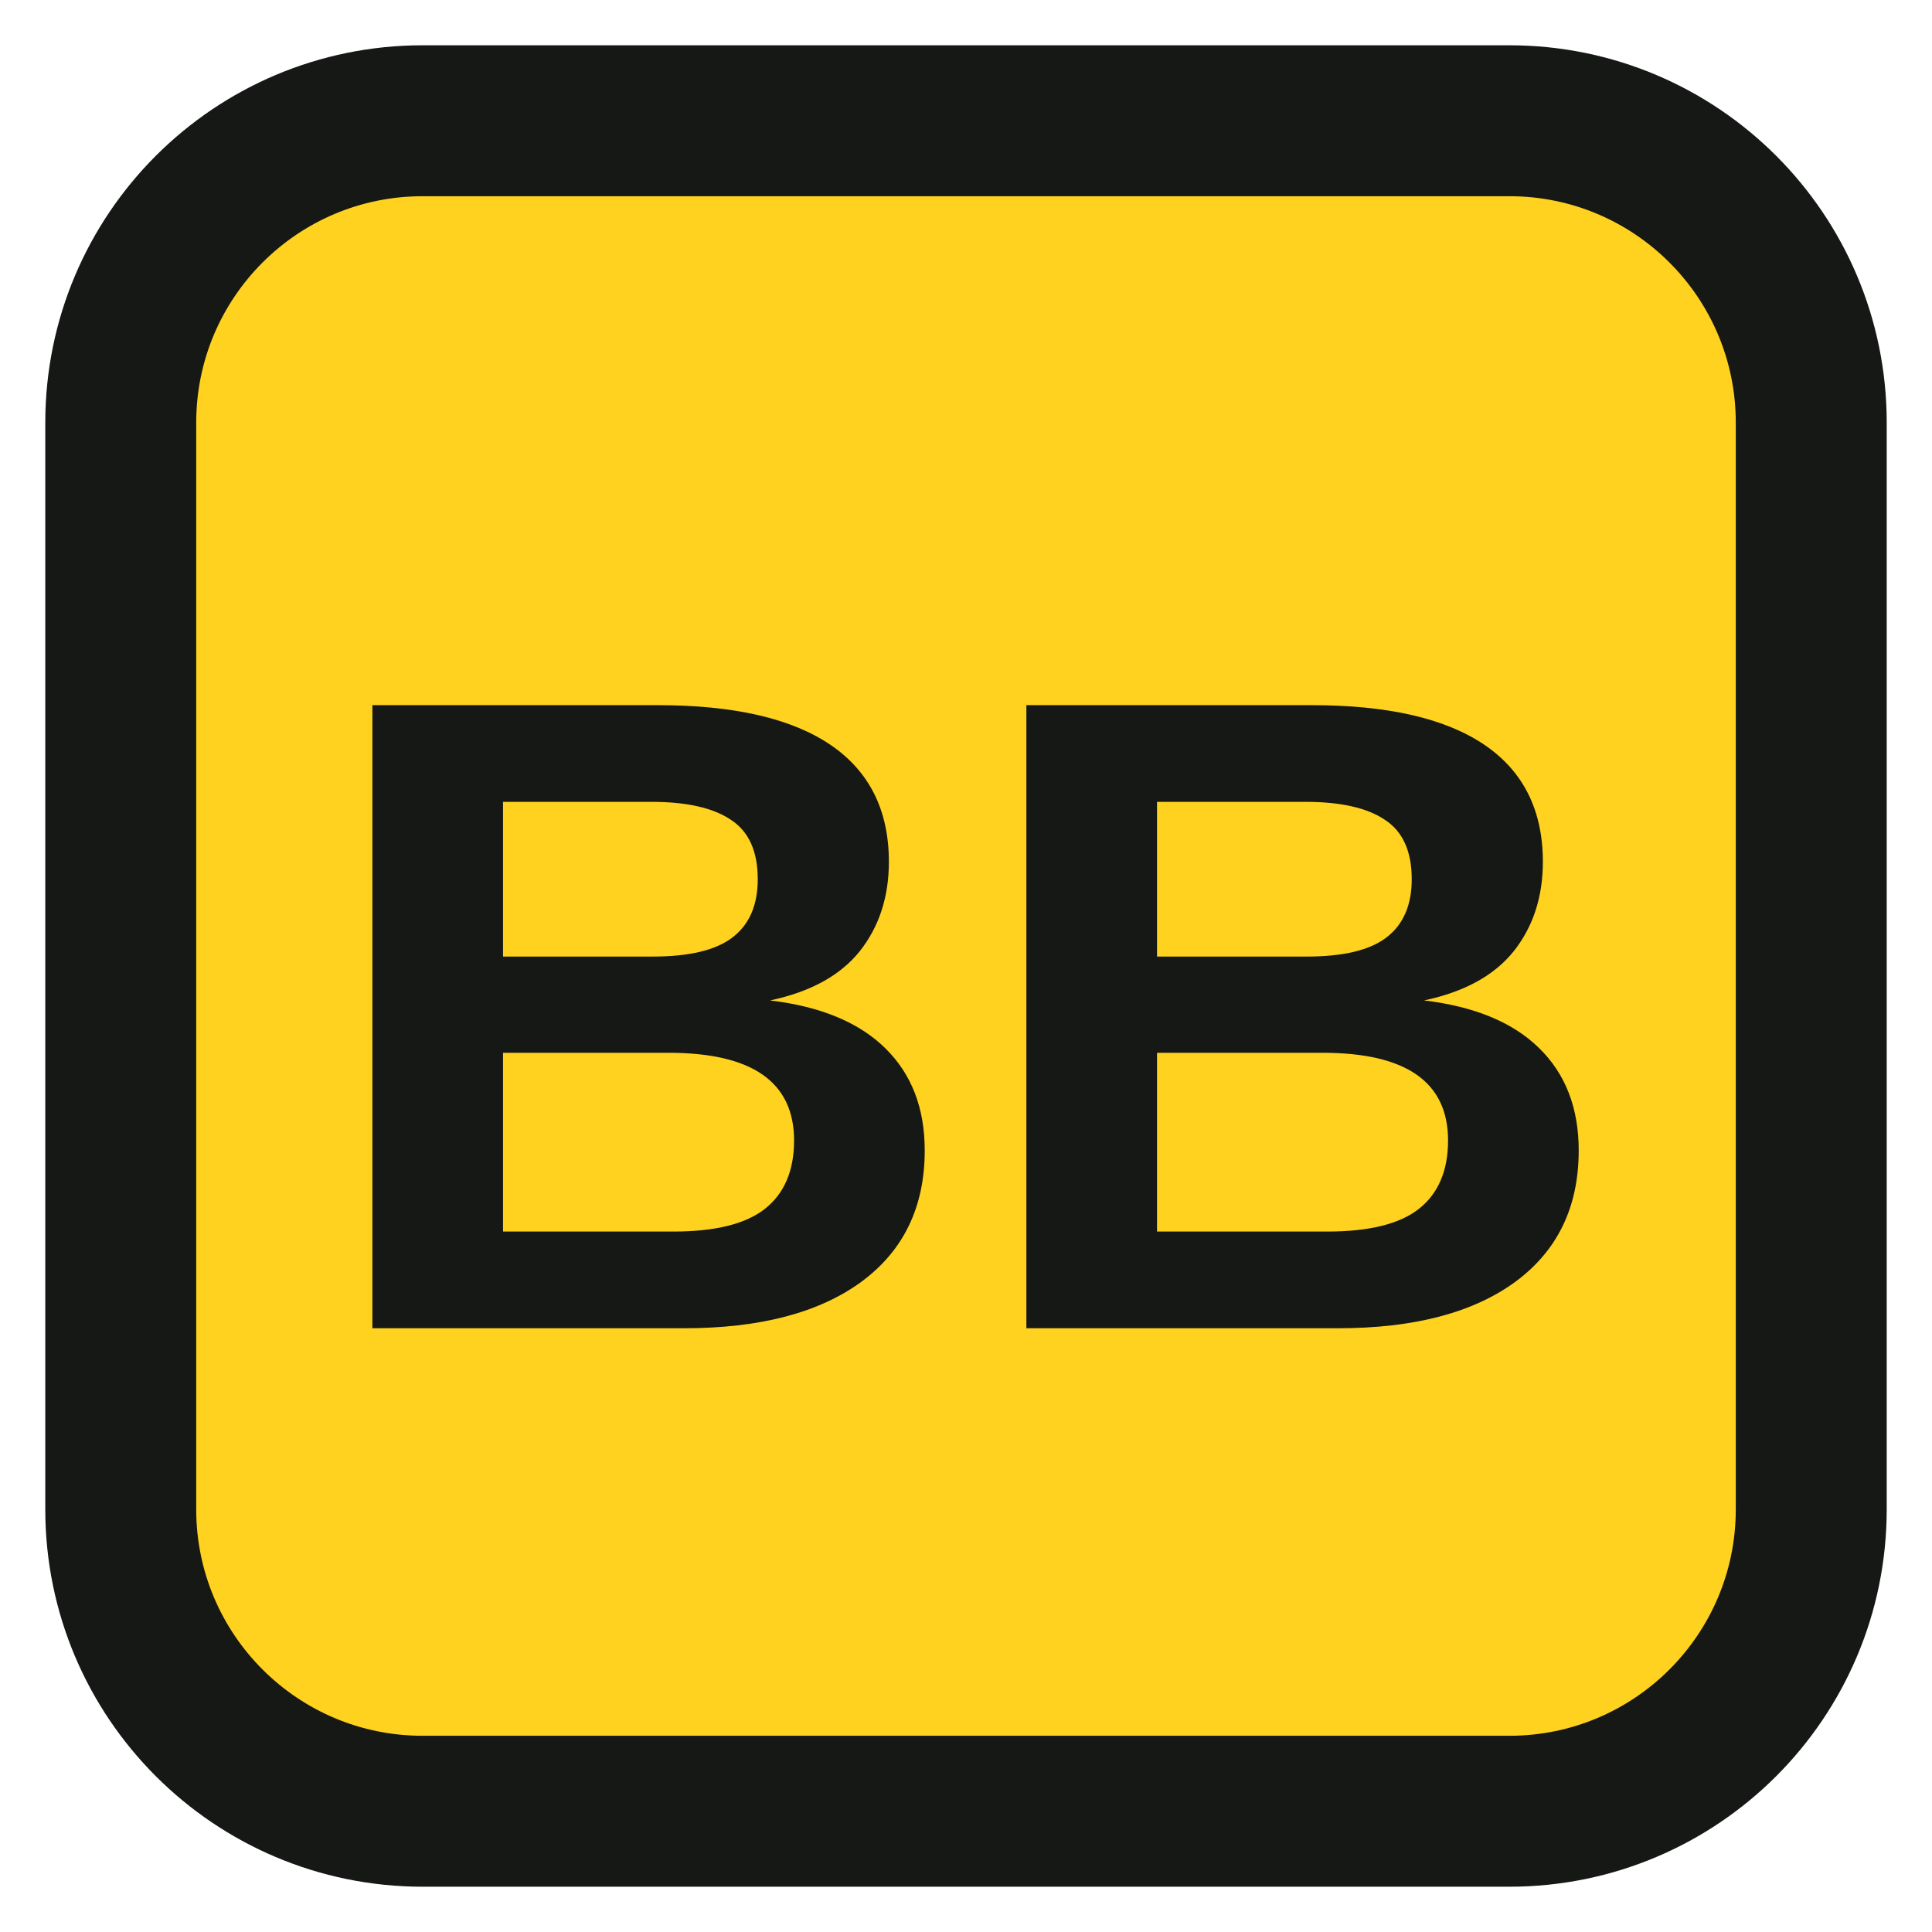
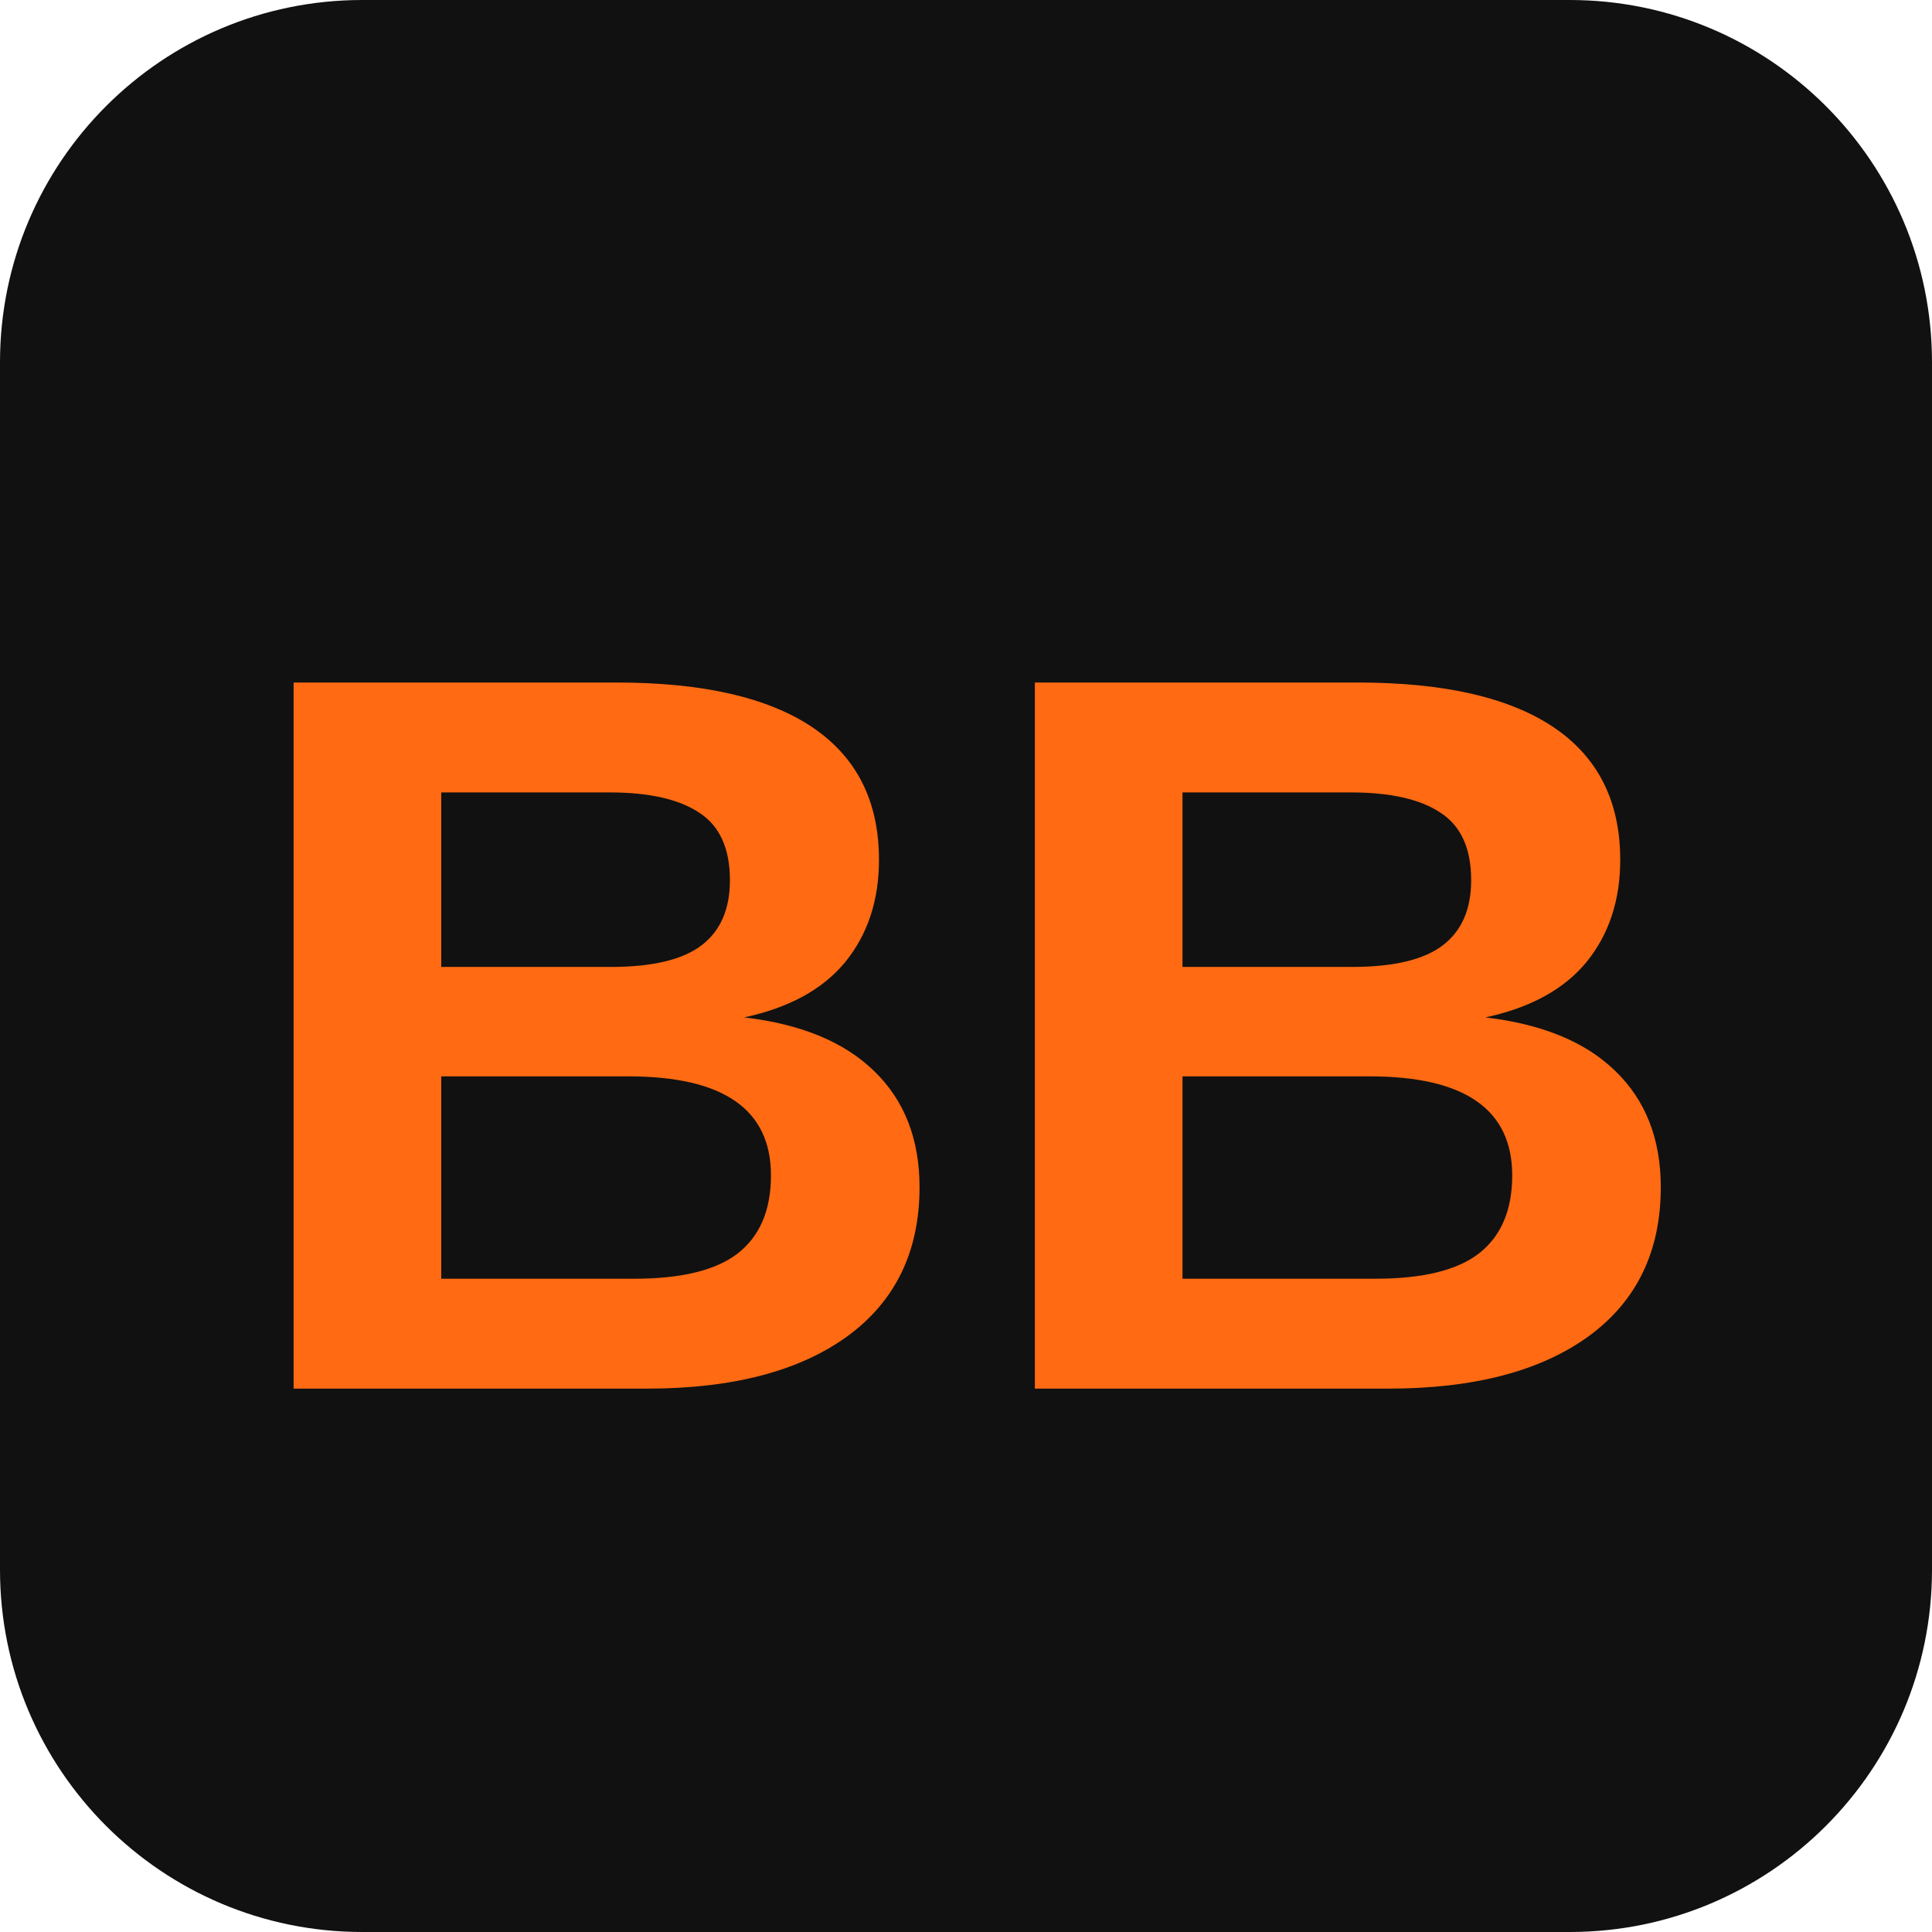
<svg xmlns="http://www.w3.org/2000/svg" viewBox="0 0 64 64">
-   <rect x="4" y="4" width="56" height="56" rx="10" fill="#ffd21f" stroke="#161816" stroke-width="5" />
-   <text x="32" y="44" text-anchor="middle" font-family="Arial Narrow, Arial, sans-serif" font-weight="800" font-size="30" fill="#161816">BB</text>
+   <rect width="64" height="64" rx="12" fill="#111111" />
+   <text x="32" y="46" text-anchor="middle" font-family="Arial Narrow, Arial, sans-serif" font-weight="900" font-size="34" fill="#ff6a13">BB</text>
</svg>
